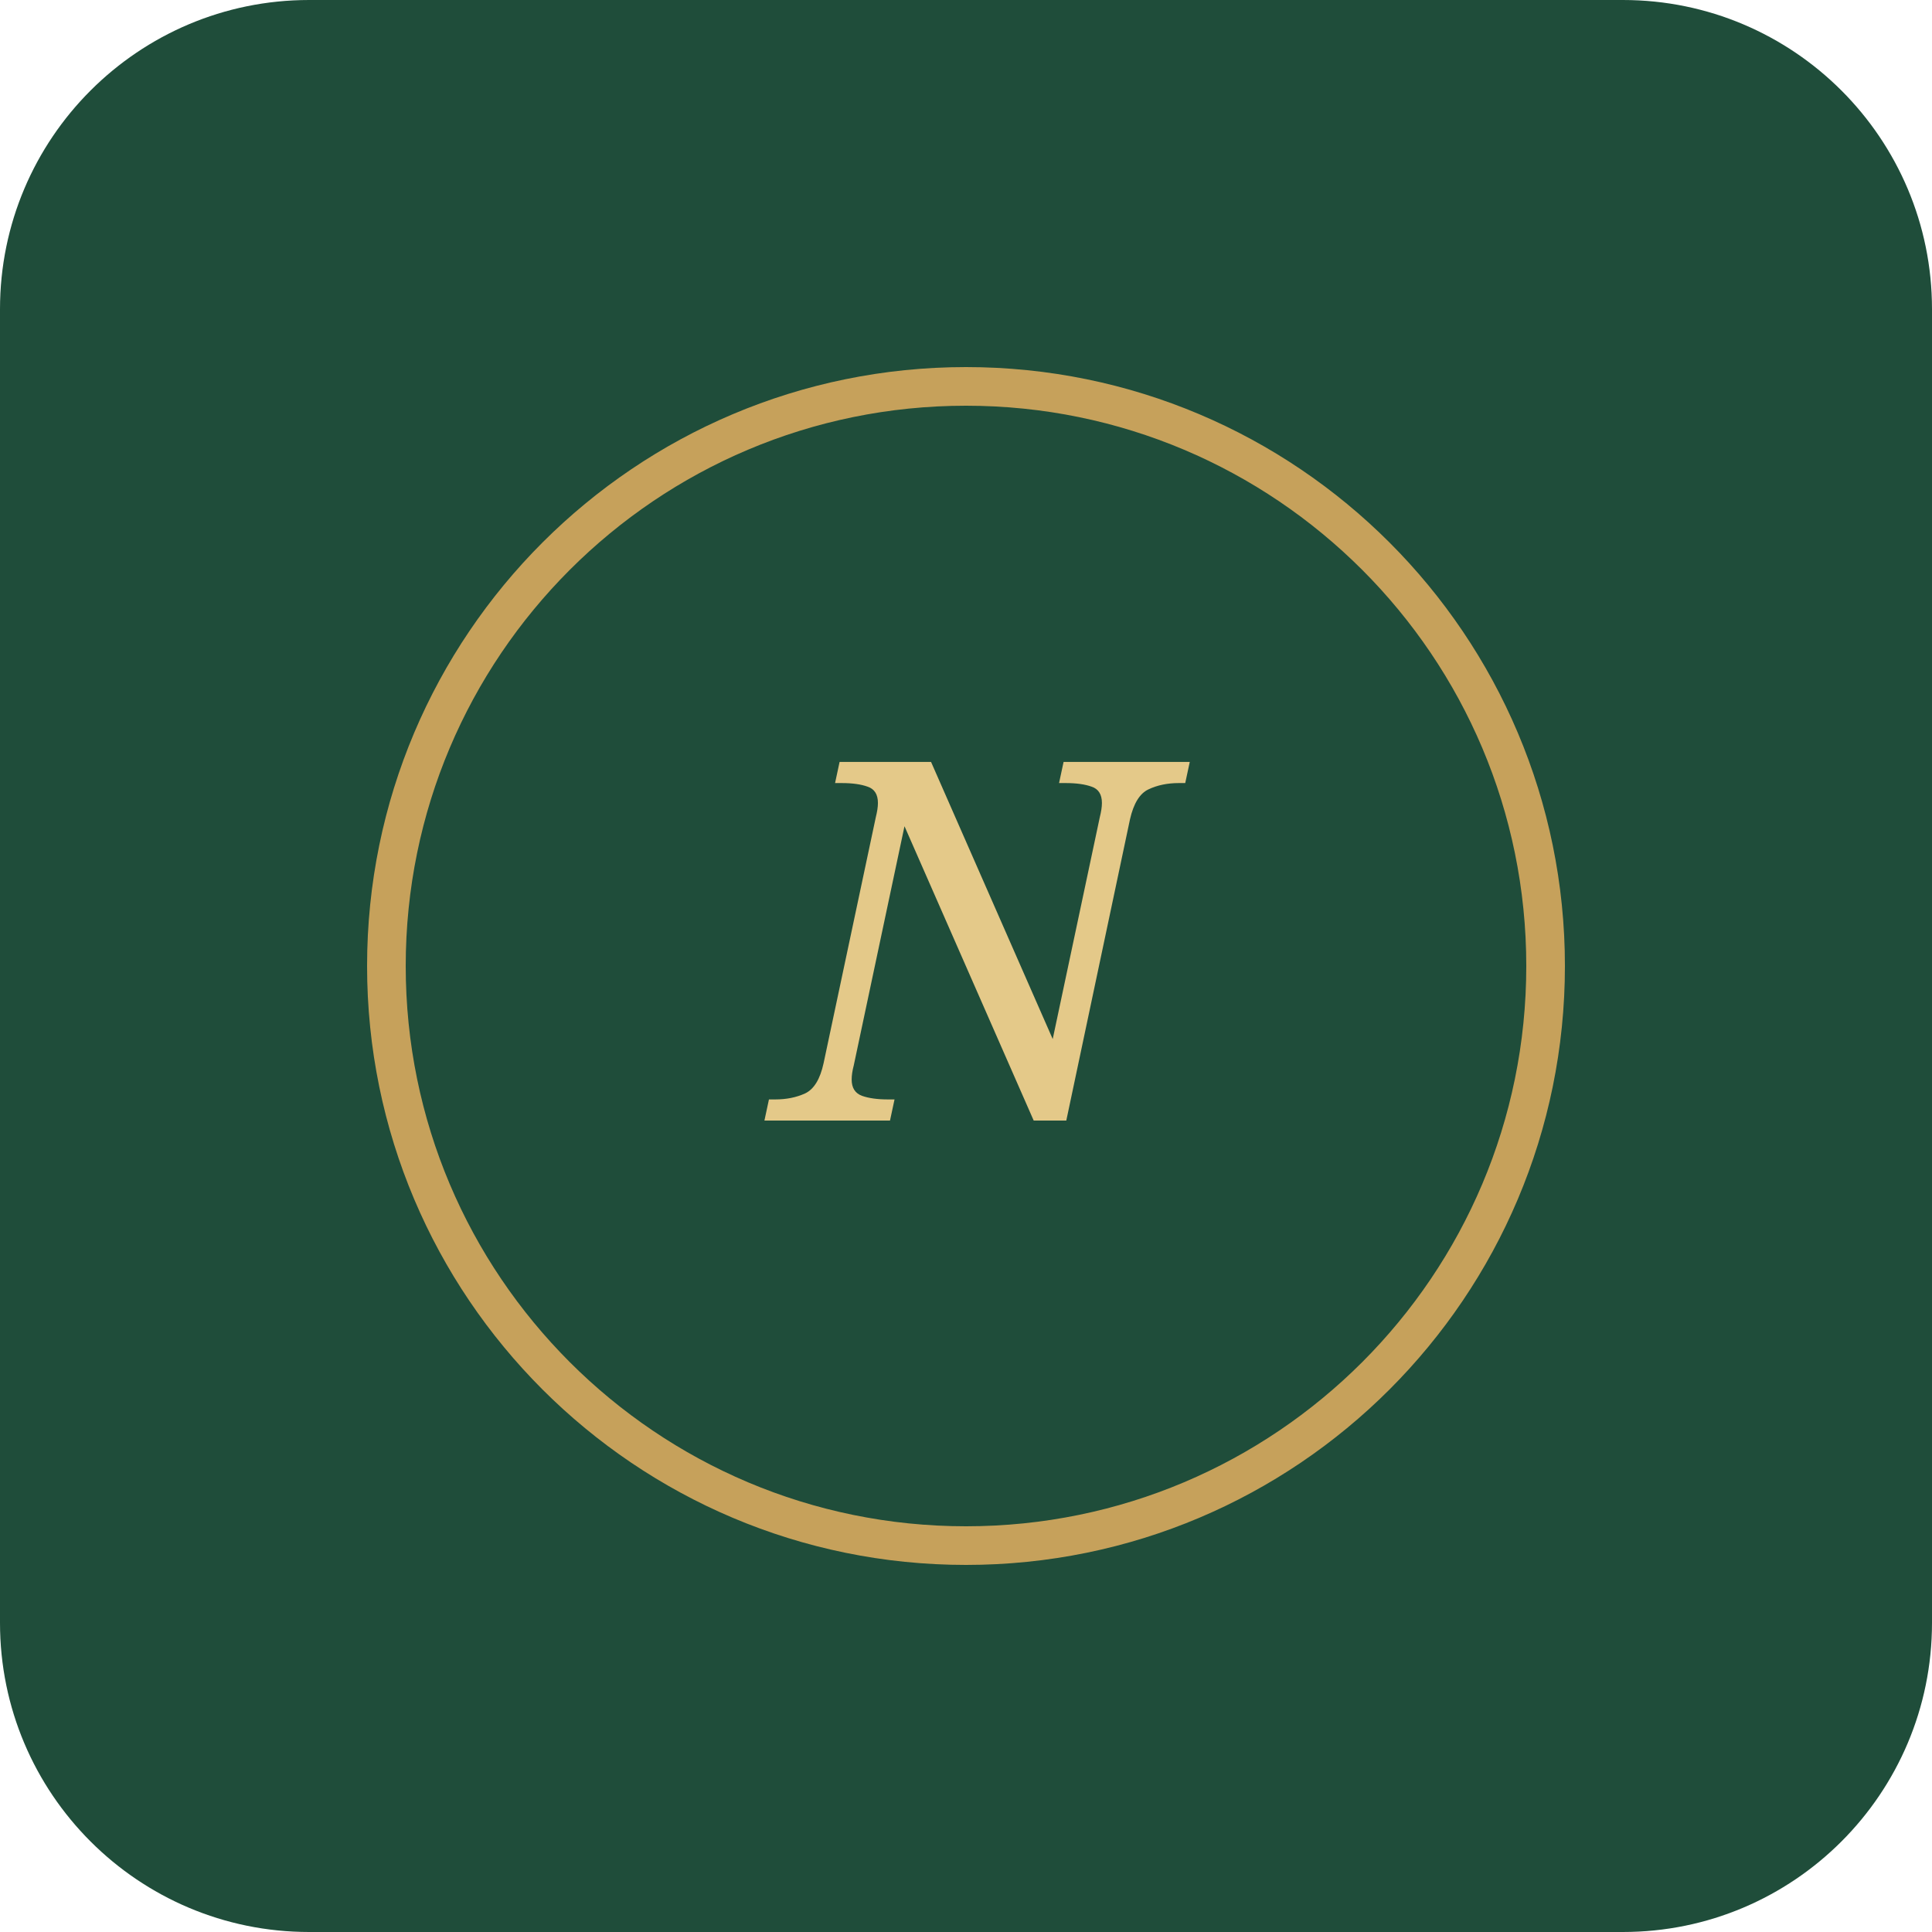
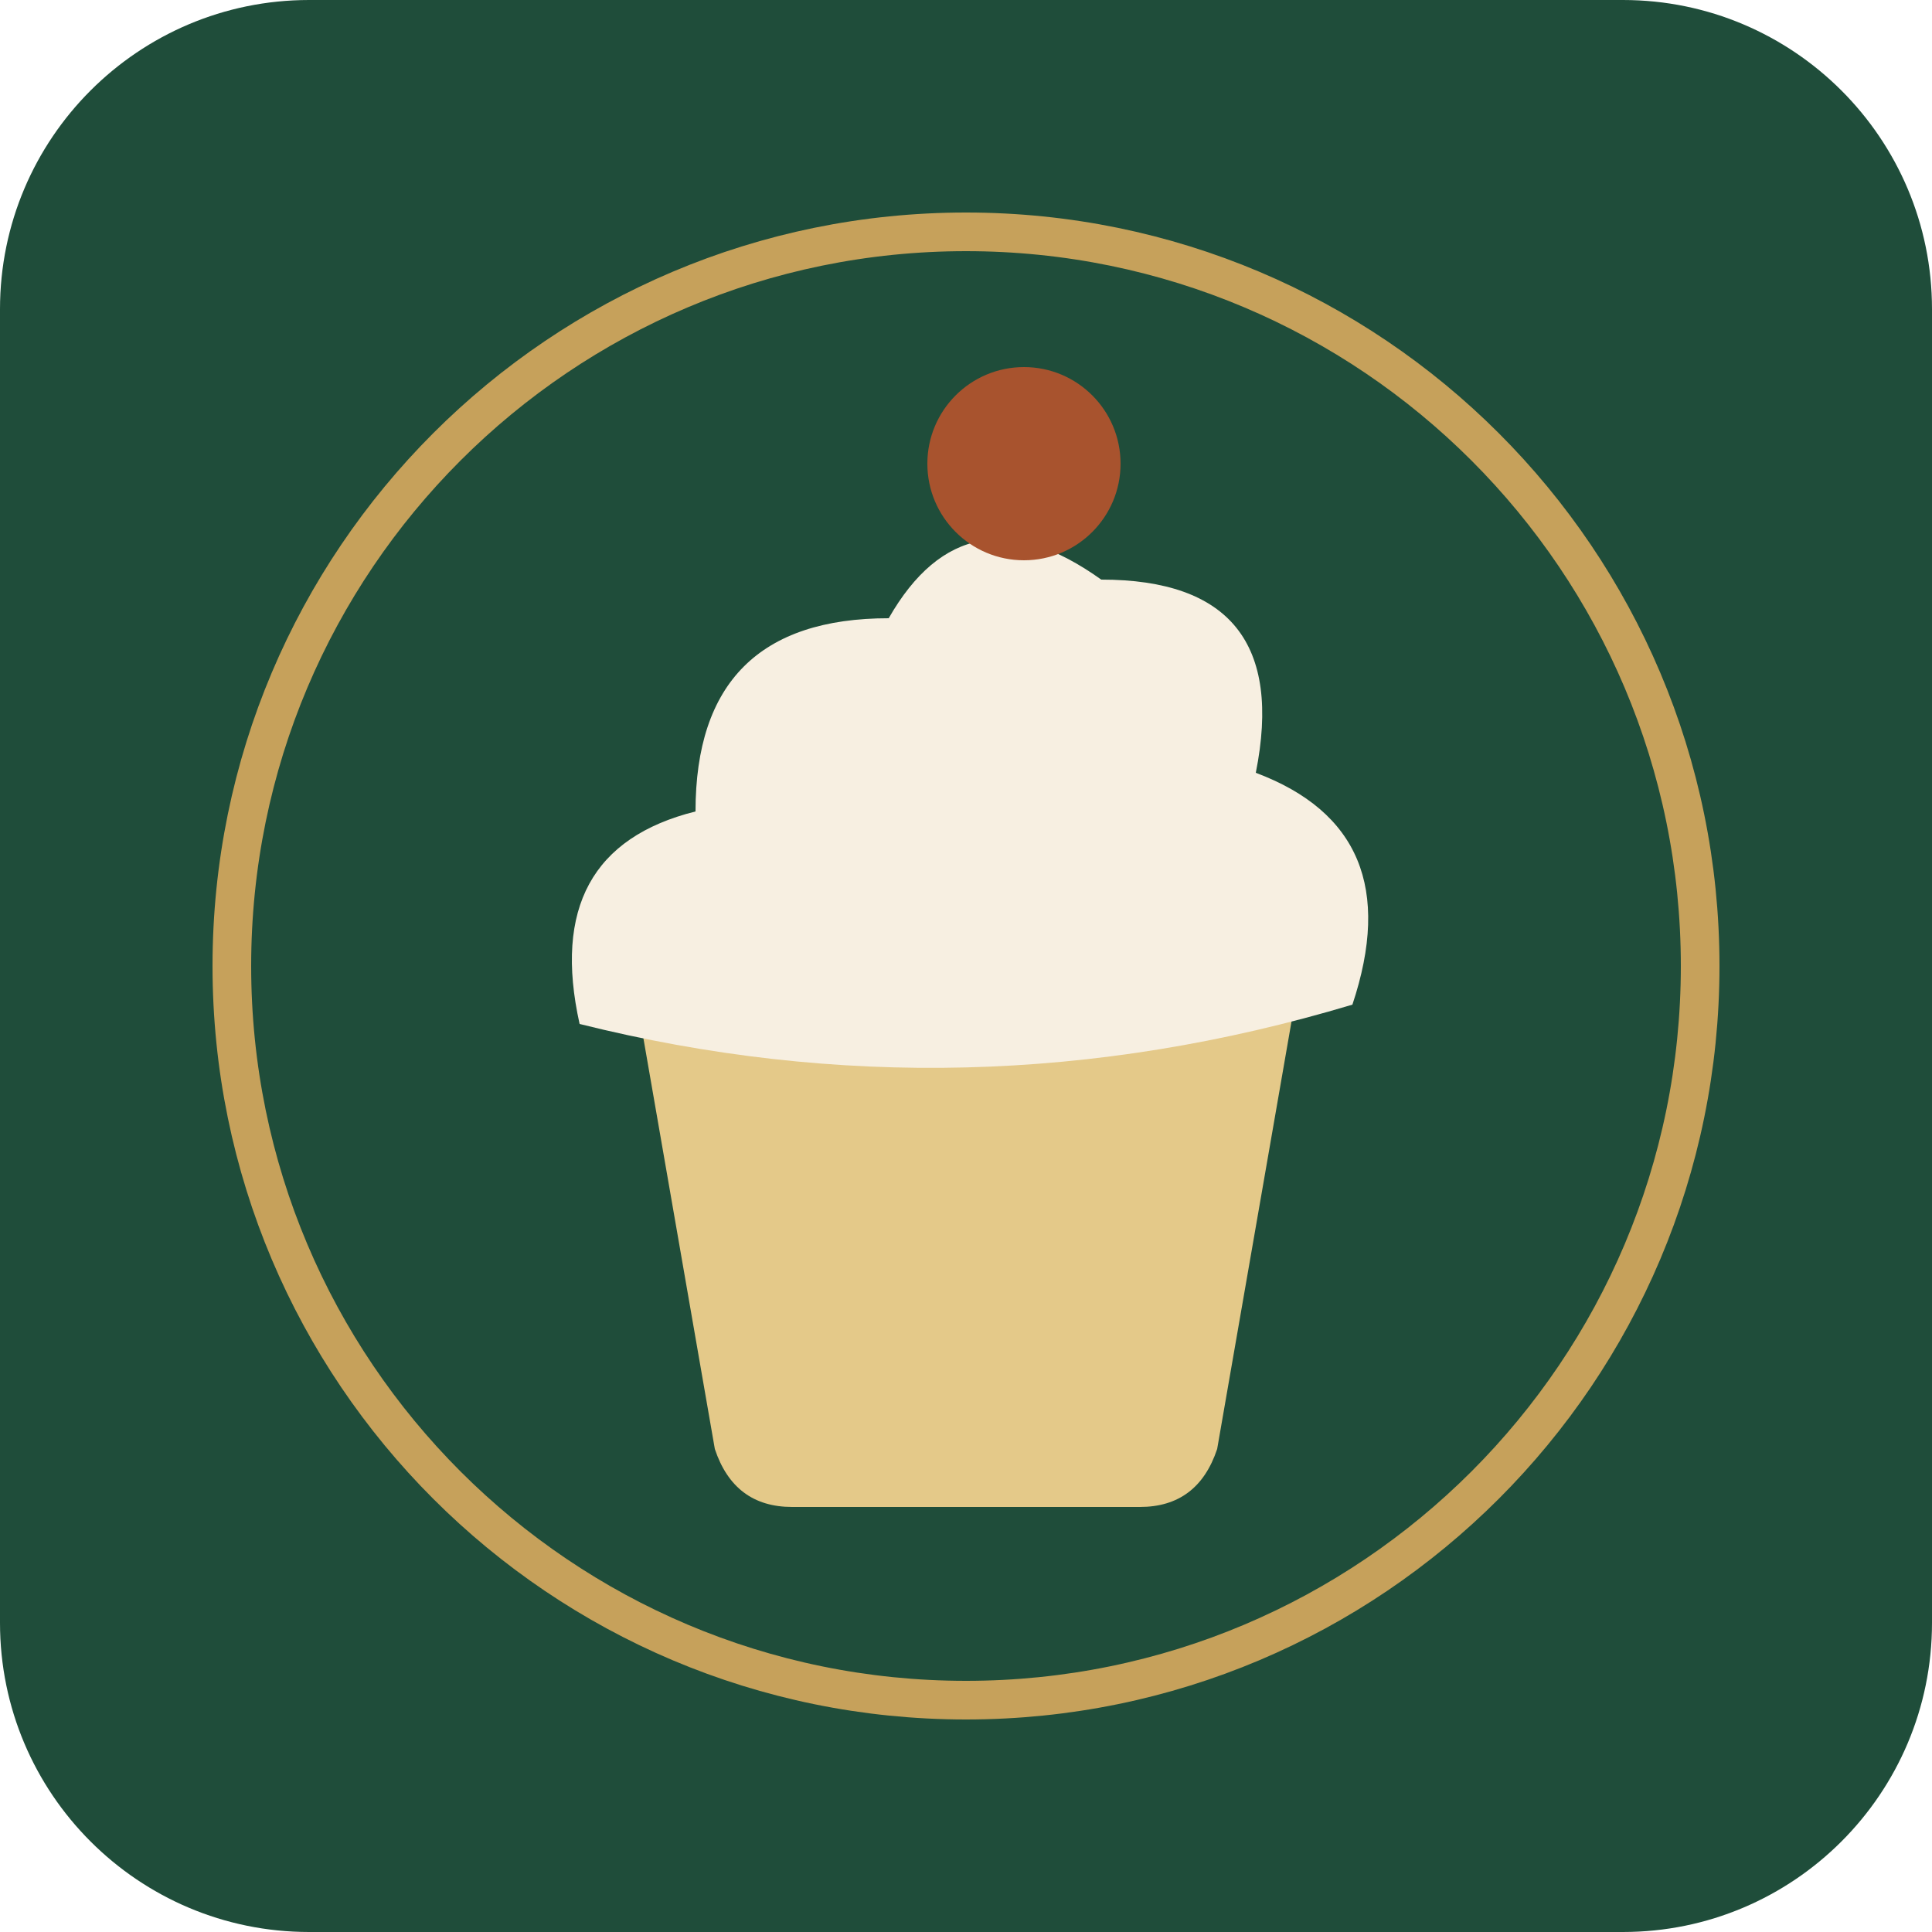
<svg xmlns="http://www.w3.org/2000/svg" viewBox="0 0 100 100">
  <rect width="100" height="100" rx="16" fill="#1F4D3A" />
-   <circle cx="50" cy="50" r="30" fill="none" stroke="#C6A15B" stroke-width="2" />
-   <text x="50" y="58" font-family="Georgia, serif" font-size="26" font-style="italic" fill="#E4C989" text-anchor="middle">N</text>
+   <circle cx="50" cy="50" r="38" fill="none" stroke="#C6A15B" stroke-width="2" />
+   <path d="M33 52 L37 75 Q38 78 41 78 L59 78 Q62 78 63 75 L67 52 Z" fill="#E4C989" />
+   <path d="M30 53 Q28 44 36 42 Q36 32 46 32 Q50 25 57 30 Q67 30 65 40 Q73 43 70 52 Q50 58 30 53 Z" fill="#F7EFE1" />
+   <circle cx="53" cy="24" r="5" fill="#A8532E" />
</svg>
